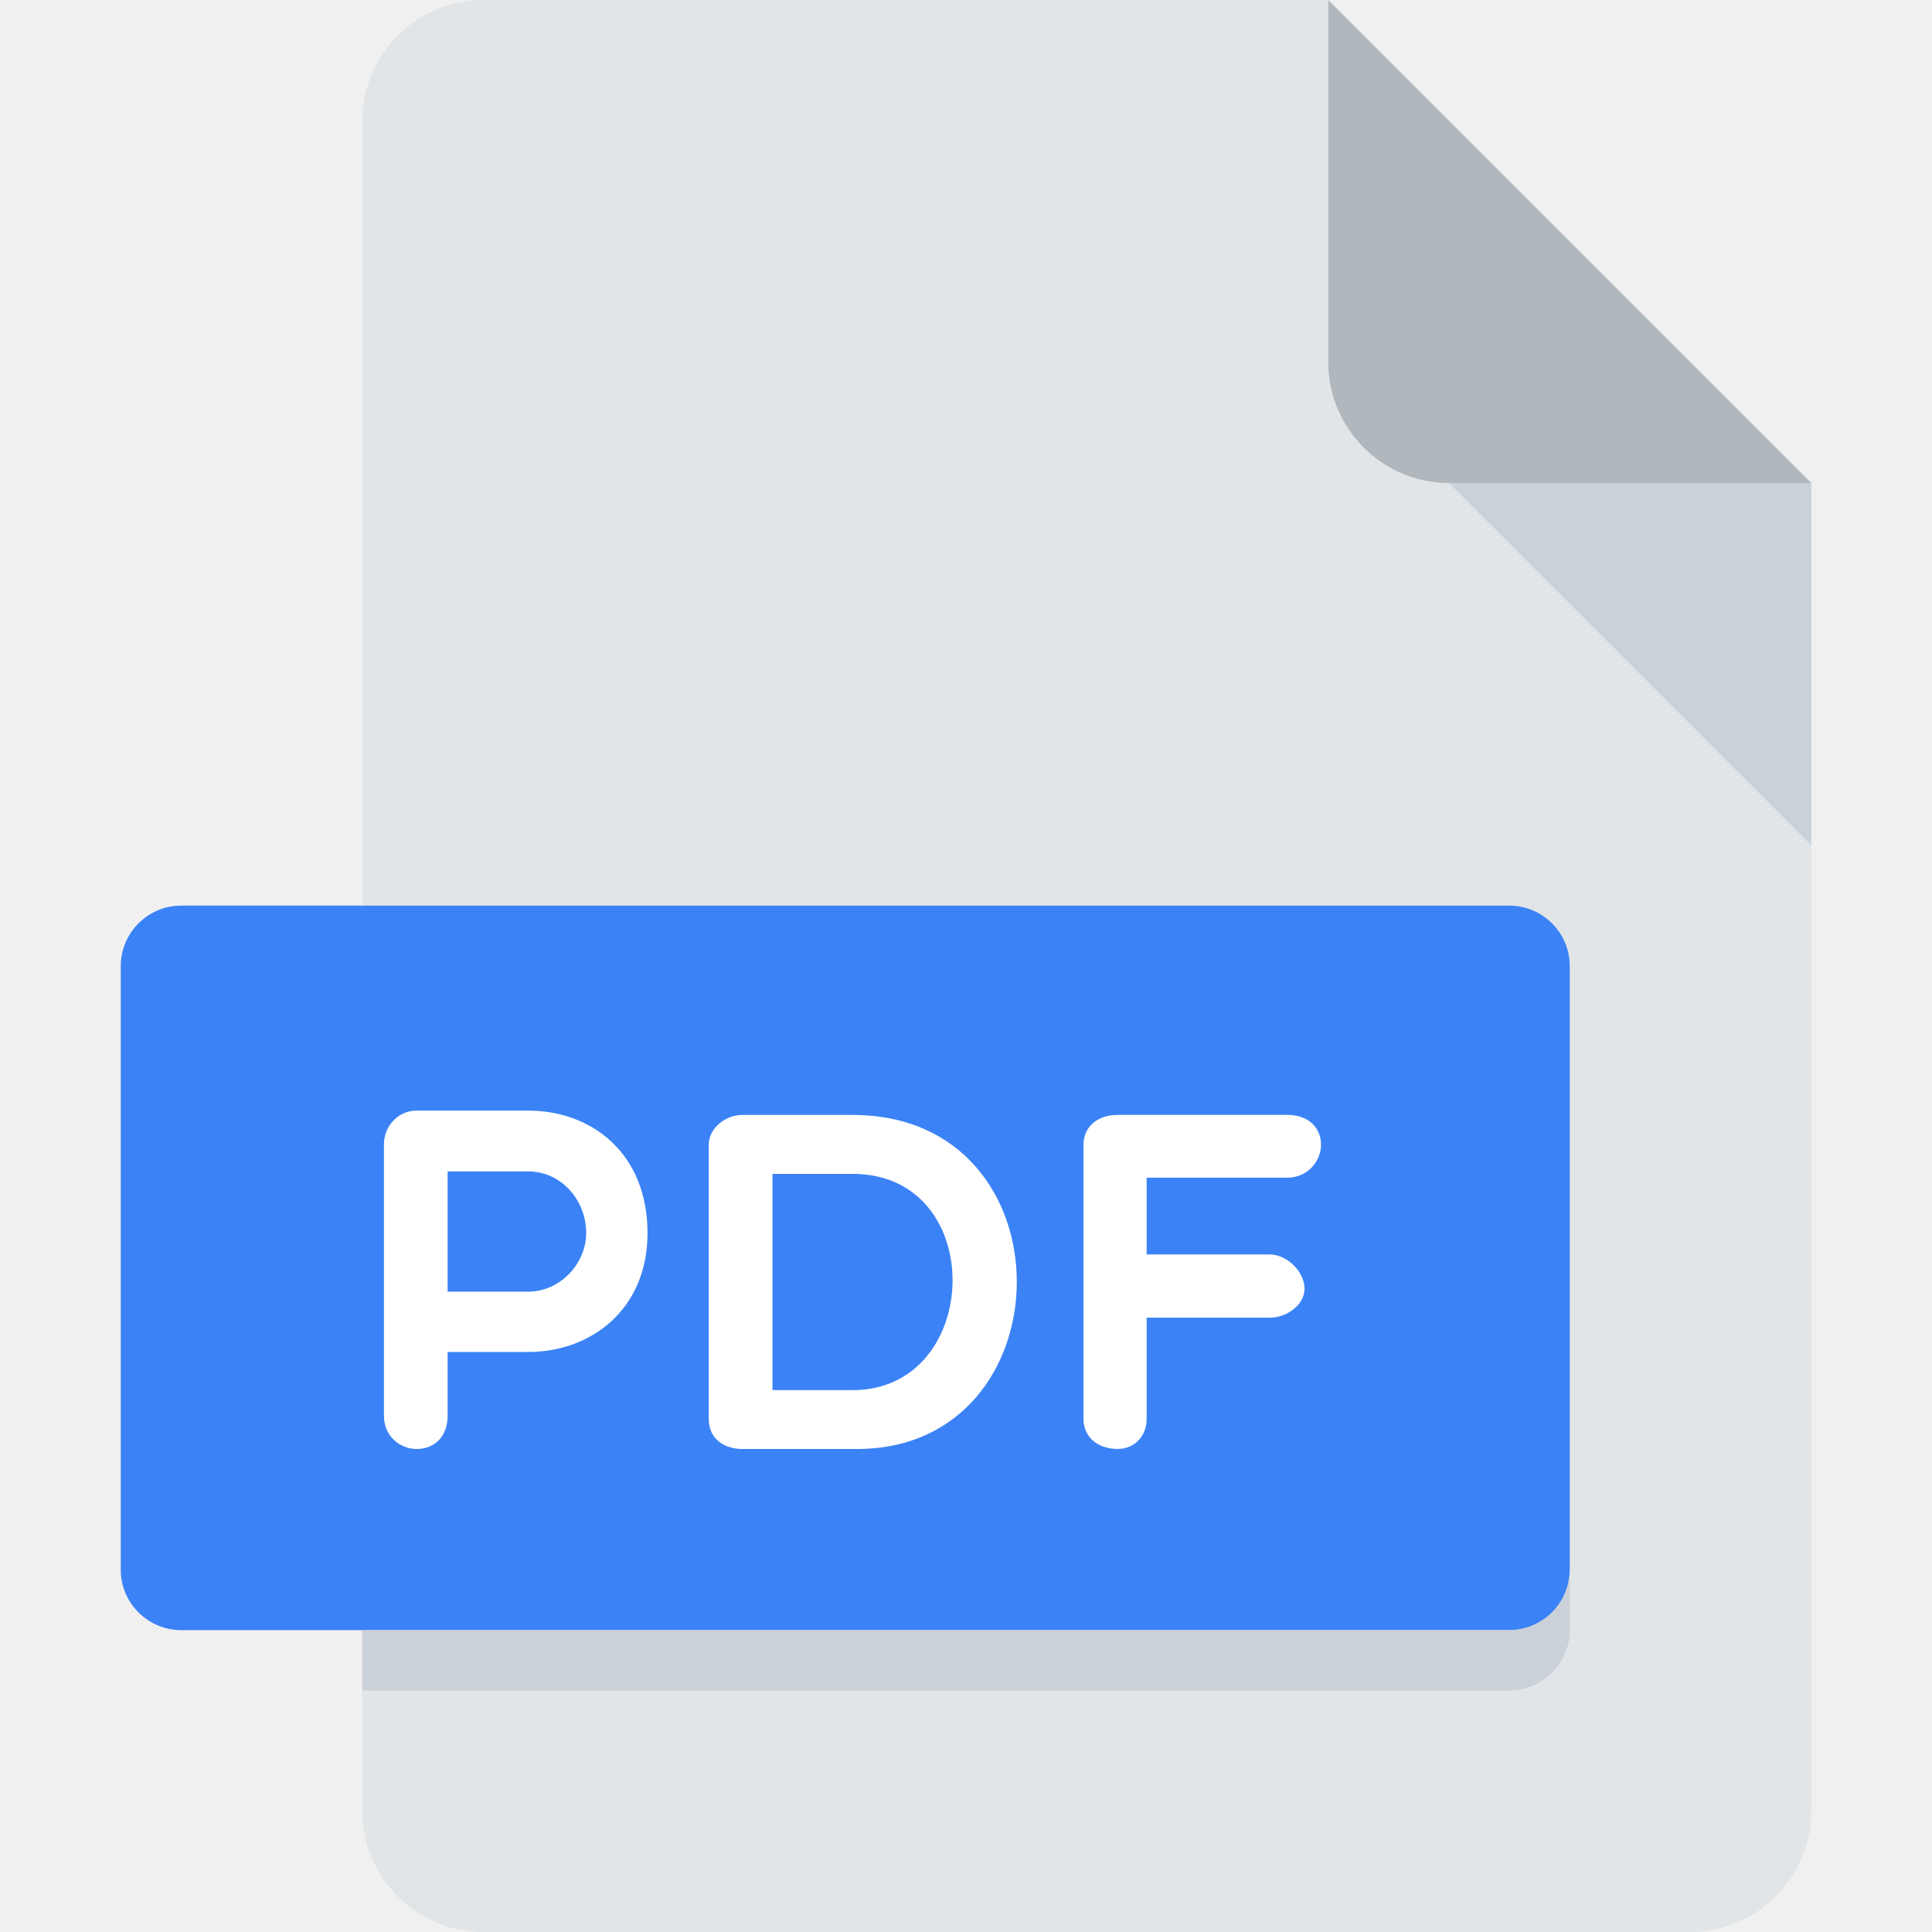
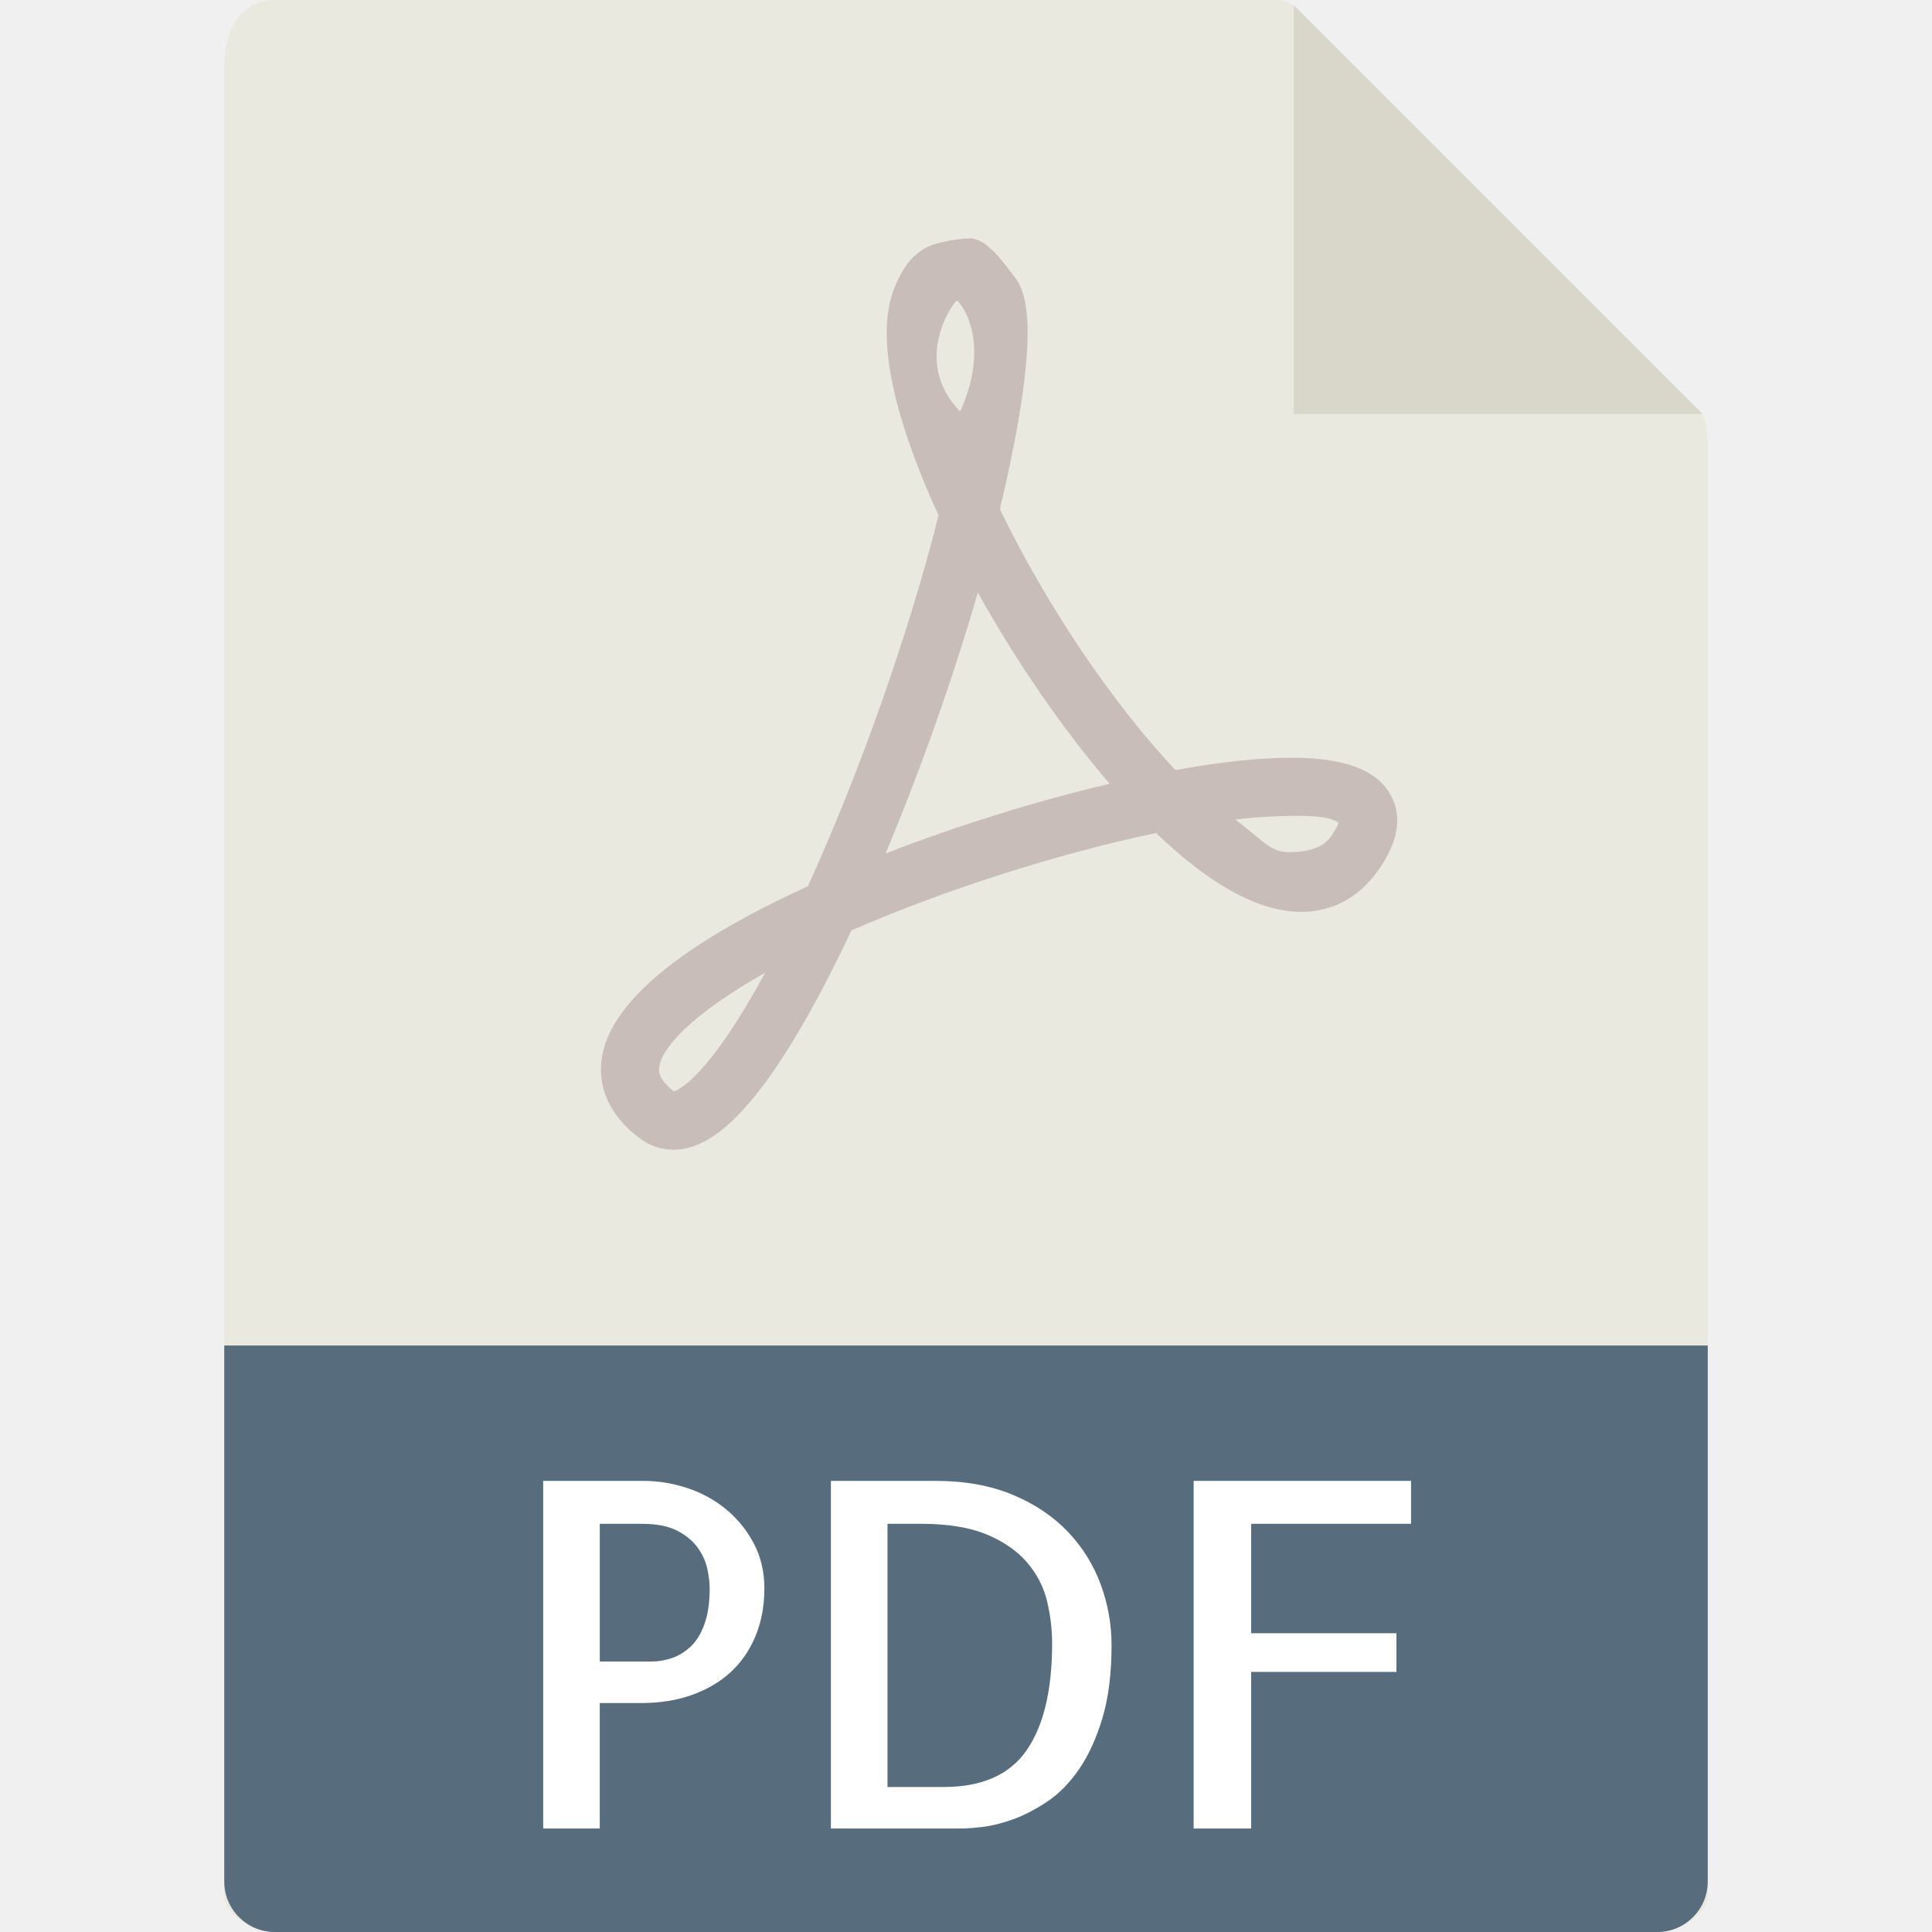
- <svg xmlns="http://www.w3.org/2000/svg" version="1.1" id="Layer_1" x="0px" y="0px" viewBox="0 0 512 512" style="enable-background:new 0 0 512 512;" xml:space="preserve">
-   <path style="fill:#E2E5E7;" d="M128,0c-17.6,0-32,14.4-32,32v448c0,17.6,14.4,32,32,32h320c17.6,0,32-14.4,32-32V128L352,0H128z" />
-   <path style="fill:#B0B7BD;" d="M384,128h96L352,0v96C352,113.6,366.4,128,384,128z" />
-   <polygon style="fill:#CAD1D8;" points="480,224 384,128 480,128 " />
-   <path style="fill:#3b82f6;" d="M416,416c0,8.8-7.2,16-16,16H48c-8.8,0-16-7.2-16-16V256c0-8.8,7.2-16,16-16h352c8.8,0,16,7.2,16,16  V416z" />
+ <svg xmlns="http://www.w3.org/2000/svg" version="1.1" id="Capa_1" x="0px" y="0px" viewBox="0 0 56 56" style="enable-background:new 0 0 56 56;" xml:space="preserve">
  <g>
-     <path style="fill:#FFFFFF;" d="M101.744,303.152c0-4.224,3.328-8.832,8.688-8.832h29.552c16.64,0,31.616,11.136,31.616,32.48   c0,20.224-14.976,31.488-31.616,31.488h-21.36v16.896c0,5.632-3.584,8.816-8.192,8.816c-4.224,0-8.688-3.184-8.688-8.816V303.152z    M118.624,310.432v31.872h21.36c8.576,0,15.36-7.568,15.36-15.504c0-8.944-6.784-16.368-15.36-16.368H118.624z" />
-     <path style="fill:#FFFFFF;" d="M196.656,384c-4.224,0-8.832-2.304-8.832-7.92v-72.672c0-4.592,4.608-7.936,8.832-7.936h29.296   c58.464,0,57.184,88.528,1.152,88.528H196.656z M204.72,311.088V368.4h21.232c34.544,0,36.08-57.312,0-57.312H204.72z" />
-     <path style="fill:#FFFFFF;" d="M303.872,312.112v20.336h32.624c4.608,0,9.216,4.608,9.216,9.072c0,4.224-4.608,7.68-9.216,7.68   h-32.624v26.864c0,4.48-3.184,7.92-7.664,7.92c-5.632,0-9.072-3.44-9.072-7.92v-72.672c0-4.592,3.456-7.936,9.072-7.936h44.912   c5.632,0,8.96,3.344,8.96,7.936c0,4.096-3.328,8.704-8.96,8.704h-37.248V312.112z" />
+     <path style="fill:#E9E9E0;" d="M36.985,0H7.963C7.155,0,6.5,0.655,6.5,1.926V55c0,0.345,0.655,1,1.463,1h40.074   c0.808,0,1.463-0.655,1.463-1V12.978c0-0.696-0.093-0.92-0.257-1.085L37.607,0.257C37.442,0.093,37.218,0,36.985,0z" />
+     <polygon style="fill:#D9D7CA;" points="37.5,0.151 37.5,12 49.349,12  " />
+     <path style="fill:#C8BDB8;" d="M19.514,33.324L19.514,33.324c-0.348,0-0.682-0.113-0.967-0.326   c-1.041-0.781-1.181-1.65-1.115-2.242c0.182-1.628,2.195-3.332,5.985-5.068c1.504-3.296,2.935-7.357,3.788-10.75   c-0.998-2.172-1.968-4.99-1.261-6.643c0.248-0.579,0.557-1.023,1.134-1.215c0.228-0.076,0.804-0.172,1.016-0.172   c0.504,0,0.947,0.649,1.261,1.049c0.295,0.376,0.964,1.173-0.373,6.802c1.348,2.784,3.258,5.62,5.088,7.562   c1.311-0.237,2.439-0.358,3.358-0.358c1.566,0,2.515,0.365,2.902,1.117c0.32,0.622,0.189,1.349-0.39,2.16   c-0.557,0.779-1.325,1.191-2.22,1.191c-1.216,0-2.632-0.768-4.211-2.285c-2.837,0.593-6.15,1.651-8.828,2.822   c-0.836,1.774-1.637,3.203-2.383,4.251C21.273,32.654,20.389,33.324,19.514,33.324z M22.176,28.198   c-2.137,1.201-3.008,2.188-3.071,2.744c-0.01,0.092-0.037,0.334,0.431,0.692C19.685,31.587,20.555,31.19,22.176,28.198z    M35.813,23.756c0.815,0.627,1.014,0.944,1.547,0.944c0.234,0,0.901-0.01,1.21-0.441c0.149-0.209,0.207-0.343,0.23-0.415   c-0.123-0.065-0.286-0.197-1.175-0.197C37.12,23.648,36.485,23.67,35.813,23.756z M28.343,17.174   c-0.715,2.474-1.659,5.145-2.674,7.564c2.09-0.811,4.362-1.519,6.496-2.02C30.815,21.15,29.466,19.192,28.343,17.174z    M27.736,8.712c-0.098,0.033-1.33,1.757,0.096,3.216C28.781,9.813,27.779,8.698,27.736,8.712z" />
+     <path style="fill:#576D7E;" d="M48.037,56H7.963C7.155,56,6.5,55.345,6.5,54.537V39h43v15.537C49.5,55.345,48.845,56,48.037,56z" />
+     <g>
+       <path style="fill:#FFFFFF;" d="M17.385,53h-1.641V42.924h2.898c0.428,0,0.852,0.068,1.271,0.205    c0.419,0.137,0.795,0.342,1.128,0.615c0.333,0.273,0.602,0.604,0.807,0.991s0.308,0.822,0.308,1.306    c0,0.511-0.087,0.973-0.26,1.388c-0.173,0.415-0.415,0.764-0.725,1.046c-0.31,0.282-0.684,0.501-1.121,0.656    s-0.921,0.232-1.449,0.232h-1.217V53z M17.385,44.168v3.992h1.504c0.2,0,0.398-0.034,0.595-0.103    c0.196-0.068,0.376-0.18,0.54-0.335c0.164-0.155,0.296-0.371,0.396-0.649c0.1-0.278,0.15-0.622,0.15-1.032    c0-0.164-0.023-0.354-0.068-0.567c-0.046-0.214-0.139-0.419-0.28-0.615c-0.142-0.196-0.34-0.36-0.595-0.492    c-0.255-0.132-0.593-0.198-1.012-0.198H17.385z" />
+       <path style="fill:#FFFFFF;" d="M32.219,47.682c0,0.829-0.089,1.538-0.267,2.126s-0.403,1.08-0.677,1.477s-0.581,0.709-0.923,0.937    s-0.672,0.398-0.991,0.513c-0.319,0.114-0.611,0.187-0.875,0.219C28.222,52.984,28.026,53,27.898,53h-3.814V42.924h3.035    c0.848,0,1.593,0.135,2.235,0.403s1.176,0.627,1.6,1.073s0.74,0.955,0.95,1.524C32.114,46.494,32.219,47.08,32.219,47.682z     M27.352,51.797c1.112,0,1.914-0.355,2.406-1.066s0.738-1.741,0.738-3.09c0-0.419-0.05-0.834-0.15-1.244    c-0.101-0.41-0.294-0.781-0.581-1.114s-0.677-0.602-1.169-0.807s-1.13-0.308-1.914-0.308h-0.957v7.629H27.352z" />
+       <path style="fill:#FFFFFF;" d="M36.266,44.168v3.172h4.211v1.121h-4.211V53h-1.668V42.924H40.9v1.244H36.266z" />
+     </g>
  </g>
-   <path style="fill:#CAD1D8;" d="M400,432H96v16h304c8.8,0,16-7.2,16-16v-16C416,424.8,408.8,432,400,432z" />
</svg>
